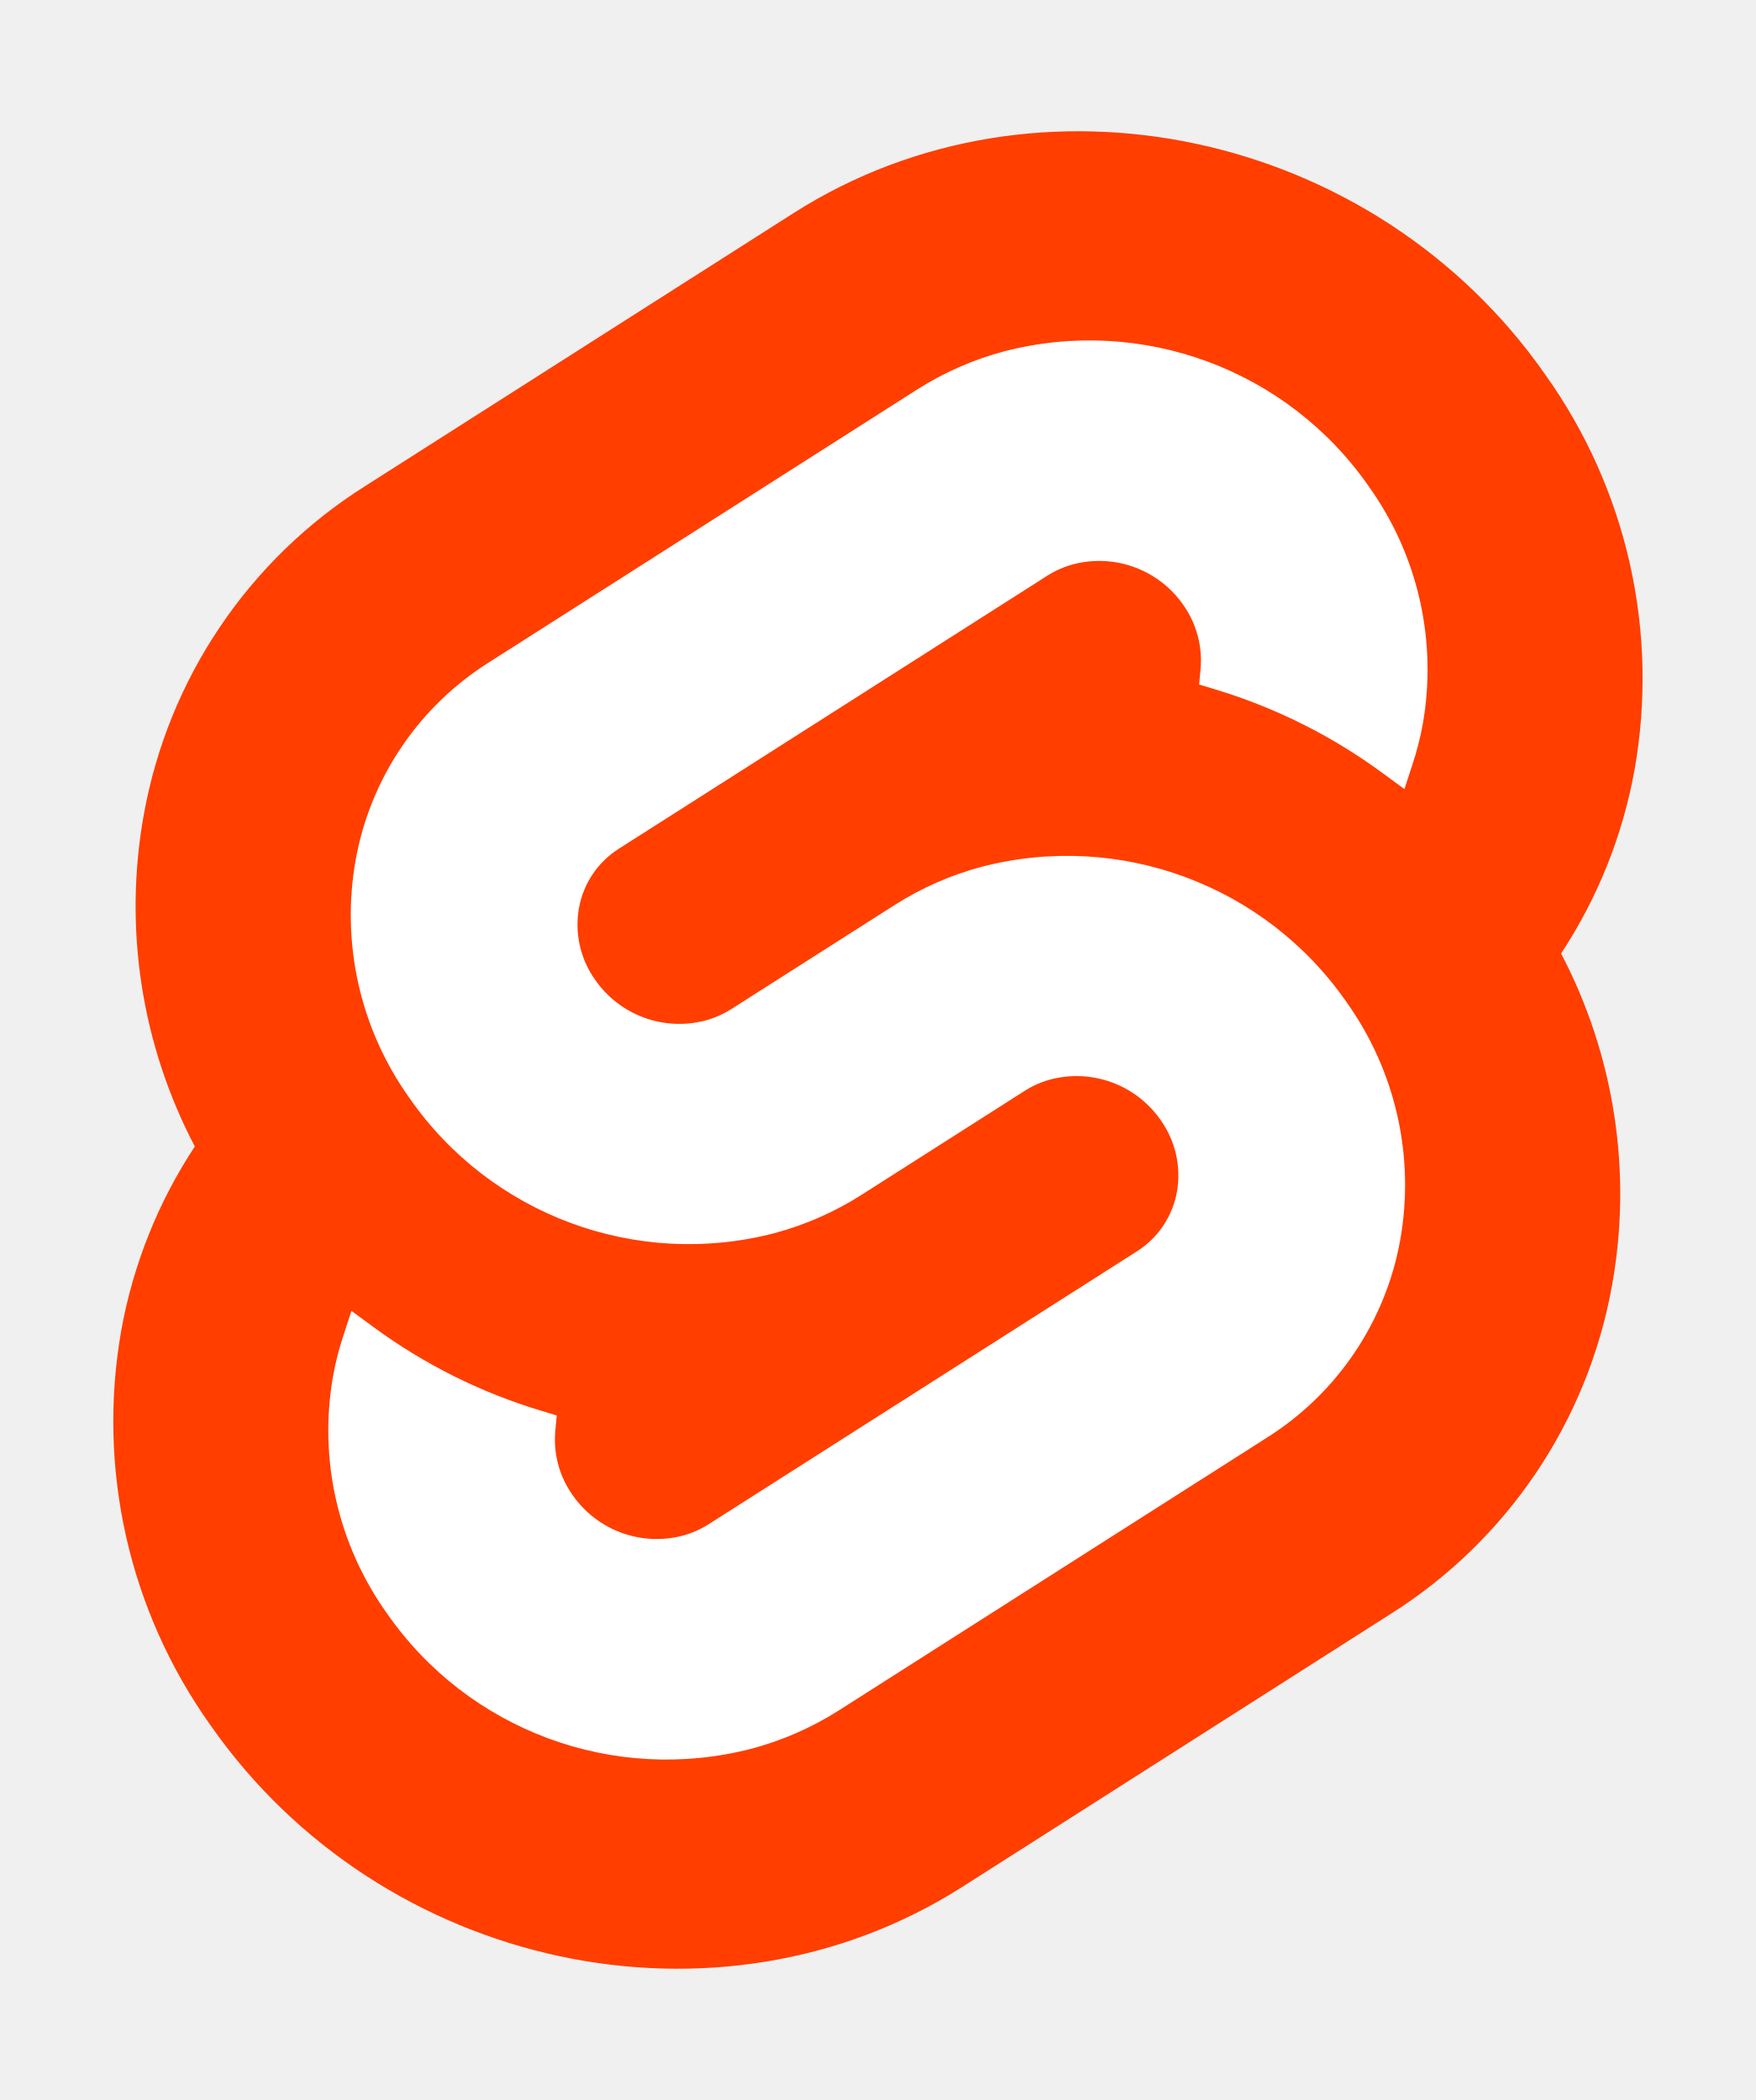
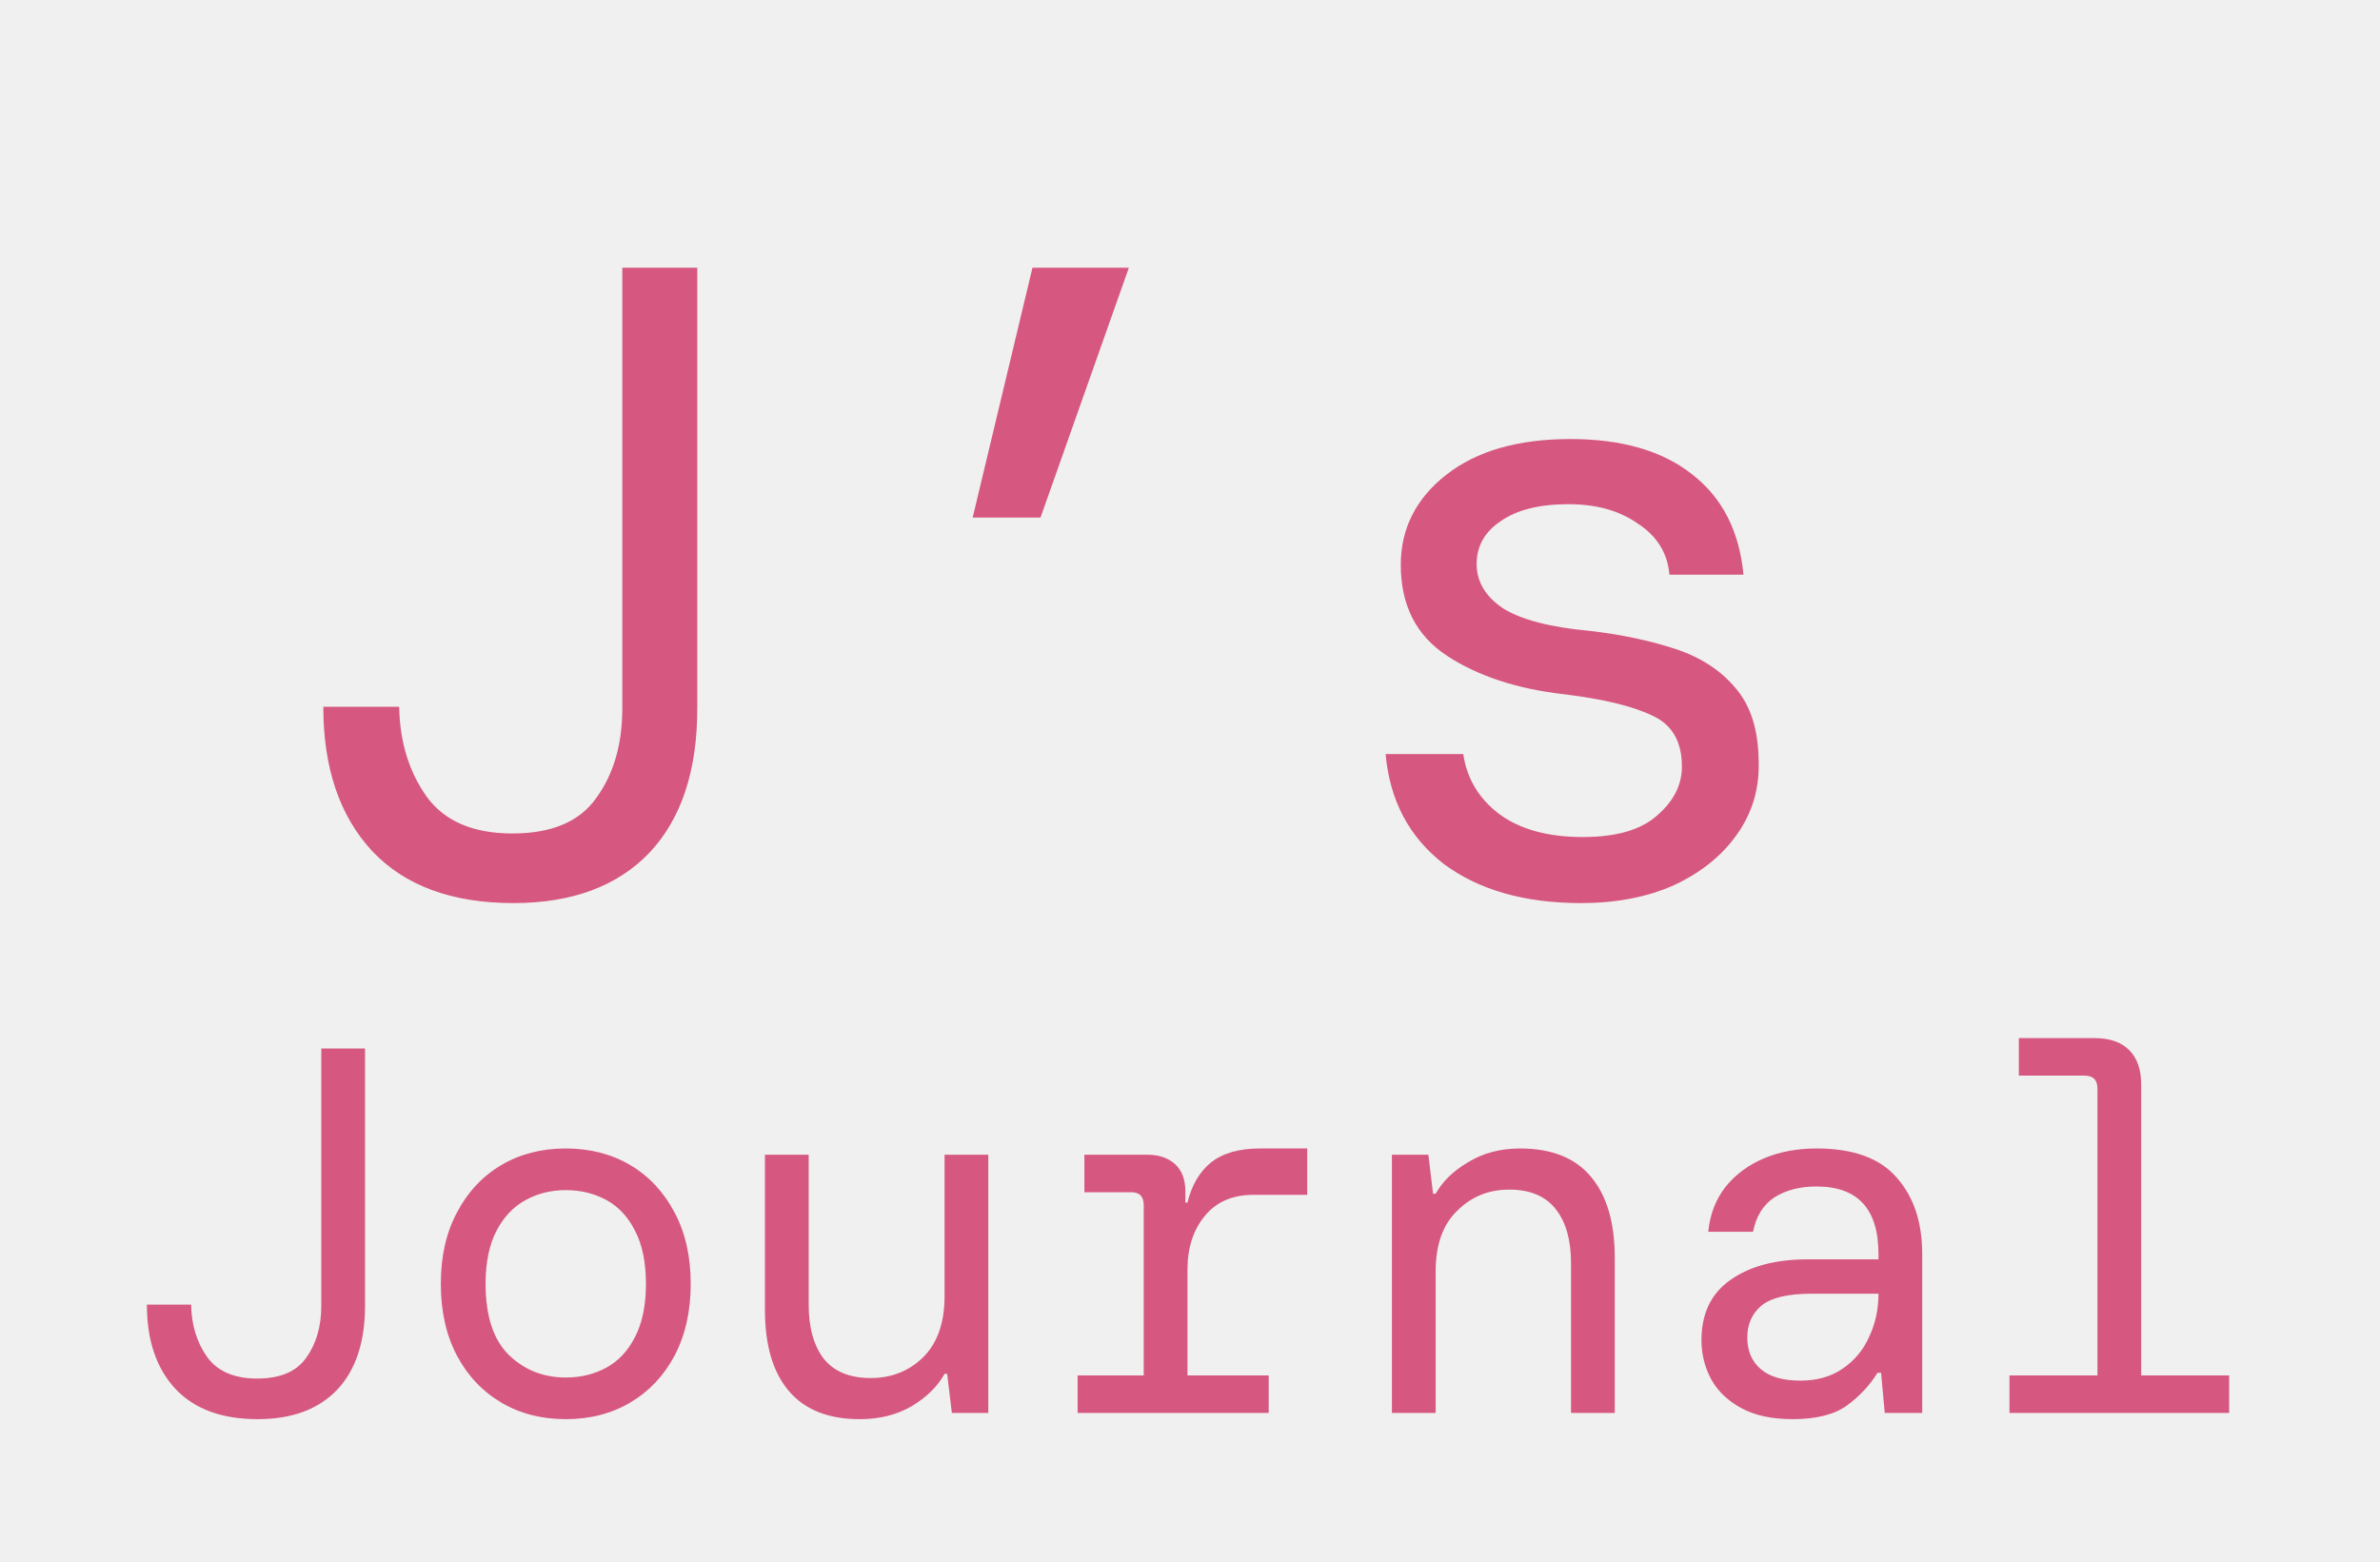
- <svg xmlns="http://www.w3.org/2000/svg" width="107" height="128" viewBox="0 0 107 128">
-   <path d="M94.157 22.819c-10.4-14.885-30.94-19.297-45.792-9.835L22.282 29.608A29.92 29.92 0 0 0 8.764 49.65a31.5 31.5 0 0 0 3.108 20.231 30 30 0 0 0-4.477 11.183 31.9 31.9 0 0 0 5.448 24.116c10.402 14.887 30.942 19.297 45.791 9.835l26.083-16.624A29.92 29.92 0 0 0 98.235 78.35a31.53 31.53 0 0 0-3.105-20.232 30 30 0 0 0 4.474-11.182 31.88 31.88 0 0 0-5.447-24.116" style="fill:#ff3e00" />
-   <path d="M45.817 106.582a20.72 20.72 0 0 1-22.237-8.243 19.17 19.17 0 0 1-3.277-14.503 18 18 0 0 1 .624-2.435l.49-1.498 1.337.981a33.6 33.6 0 0 0 10.203 5.098l.97.294-.09.968a5.85 5.85 0 0 0 1.052 3.878 6.24 6.24 0 0 0 6.695 2.485 5.8 5.8 0 0 0 1.603-.704L69.27 76.28a5.43 5.43 0 0 0 2.45-3.631 5.8 5.8 0 0 0-.987-4.371 6.24 6.24 0 0 0-6.698-2.487 5.7 5.7 0 0 0-1.6.704l-9.953 6.345a19 19 0 0 1-5.296 2.326 20.72 20.72 0 0 1-22.237-8.243 19.17 19.17 0 0 1-3.277-14.502 17.99 17.99 0 0 1 8.13-12.052l26.081-16.623a19 19 0 0 1 5.3-2.329 20.72 20.72 0 0 1 22.237 8.243 19.17 19.17 0 0 1 3.277 14.503 18 18 0 0 1-.624 2.435l-.49 1.498-1.337-.98a33.6 33.6 0 0 0-10.203-5.1l-.97-.294.09-.968a5.86 5.86 0 0 0-1.052-3.878 6.24 6.24 0 0 0-6.696-2.485 5.8 5.8 0 0 0-1.602.704L37.73 51.72a5.42 5.42 0 0 0-2.449 3.63 5.79 5.79 0 0 0 .986 4.372 6.24 6.24 0 0 0 6.698 2.486 5.8 5.8 0 0 0 1.602-.704l9.952-6.342a19 19 0 0 1 5.295-2.328 20.72 20.72 0 0 1 22.237 8.242 19.17 19.17 0 0 1 3.277 14.503 18 18 0 0 1-8.13 12.053l-26.081 16.622a19 19 0 0 1-5.3 2.328" style="fill:#fff" />
+ <svg xmlns="http://www.w3.org/2000/svg" width="32" height="21" viewBox="0 0 32 21" fill="none">
+   <path d="M6.903 12.144C6.079 12.144 5.447 11.912 5.007 11.448C4.567 10.976 4.347 10.328 4.347 9.504H5.367C5.375 9.976 5.499 10.38 5.739 10.716C5.979 11.044 6.363 11.208 6.891 11.208C7.419 11.208 7.795 11.048 8.019 10.728C8.251 10.408 8.367 10.008 8.367 9.528V3.6H9.375V9.528C9.375 10.368 9.159 11.016 8.727 11.472C8.295 11.92 7.687 12.144 6.903 12.144ZM13.078 6.96L13.882 3.6H15.178L13.99 6.96H13.078ZM21.258 12.144C20.498 12.144 19.882 11.968 19.41 11.616C18.946 11.256 18.686 10.764 18.63 10.14H19.674C19.722 10.468 19.882 10.736 20.154 10.944C20.434 11.152 20.81 11.256 21.282 11.256C21.73 11.256 22.062 11.16 22.278 10.968C22.502 10.776 22.614 10.556 22.614 10.308C22.614 9.972 22.482 9.744 22.218 9.624C21.954 9.496 21.558 9.4 21.03 9.336C20.398 9.264 19.874 9.092 19.458 8.82C19.042 8.548 18.834 8.14 18.834 7.596C18.834 7.108 19.038 6.704 19.446 6.384C19.854 6.064 20.41 5.904 21.114 5.904C21.81 5.904 22.358 6.064 22.758 6.384C23.158 6.696 23.386 7.144 23.442 7.728H22.446C22.422 7.44 22.282 7.212 22.026 7.044C21.778 6.868 21.466 6.78 21.09 6.78C20.698 6.78 20.394 6.856 20.178 7.008C19.962 7.152 19.854 7.344 19.854 7.584C19.854 7.824 19.974 8.024 20.214 8.184C20.462 8.336 20.85 8.436 21.378 8.484C21.794 8.532 22.174 8.612 22.518 8.724C22.862 8.836 23.134 9.012 23.334 9.252C23.542 9.492 23.646 9.828 23.646 10.26C23.654 10.62 23.554 10.944 23.346 11.232C23.146 11.512 22.866 11.736 22.506 11.904C22.146 12.064 21.73 12.144 21.258 12.144Z" fill="#D65780" />
+   <path d="M3.466 19.084C2.985 19.084 2.616 18.949 2.36 18.678C2.103 18.403 1.975 18.025 1.975 17.544H2.57C2.574 17.819 2.647 18.055 2.787 18.251C2.927 18.442 3.151 18.538 3.459 18.538C3.767 18.538 3.986 18.445 4.117 18.258C4.252 18.071 4.32 17.838 4.32 17.558V14.1H4.908V17.558C4.908 18.048 4.782 18.426 4.53 18.692C4.278 18.953 3.923 19.084 3.466 19.084ZM7.607 19.084C7.28 19.084 6.991 19.009 6.739 18.86C6.487 18.711 6.288 18.501 6.144 18.23C5.999 17.955 5.927 17.633 5.927 17.264C5.927 16.895 5.999 16.576 6.144 16.305C6.288 16.03 6.487 15.817 6.739 15.668C6.991 15.519 7.28 15.444 7.607 15.444C7.934 15.444 8.223 15.519 8.475 15.668C8.727 15.817 8.925 16.03 9.07 16.305C9.214 16.576 9.287 16.895 9.287 17.264C9.287 17.633 9.214 17.955 9.07 18.23C8.925 18.501 8.727 18.711 8.475 18.86C8.223 19.009 7.934 19.084 7.607 19.084ZM7.607 18.524C7.808 18.524 7.989 18.48 8.153 18.391C8.316 18.302 8.444 18.165 8.538 17.978C8.636 17.791 8.685 17.553 8.685 17.264C8.685 16.975 8.636 16.737 8.538 16.55C8.444 16.363 8.316 16.226 8.153 16.137C7.989 16.048 7.808 16.004 7.607 16.004C7.411 16.004 7.231 16.048 7.068 16.137C6.904 16.226 6.774 16.363 6.676 16.55C6.578 16.737 6.529 16.975 6.529 17.264C6.529 17.698 6.634 18.018 6.844 18.223C7.054 18.424 7.308 18.524 7.607 18.524ZM11.559 19.084C11.139 19.084 10.822 18.958 10.607 18.706C10.392 18.454 10.285 18.09 10.285 17.614V15.528H10.873V17.544C10.873 17.852 10.941 18.095 11.076 18.272C11.216 18.445 11.426 18.531 11.706 18.531C11.986 18.531 12.222 18.438 12.413 18.251C12.604 18.06 12.7 17.787 12.7 17.432V15.528H13.288V19H12.798L12.735 18.475H12.7C12.607 18.643 12.46 18.788 12.259 18.909C12.058 19.026 11.825 19.084 11.559 19.084ZM14.489 19V18.496H15.378V16.207C15.378 16.09 15.322 16.032 15.21 16.032H14.58V15.528H15.427C15.581 15.528 15.705 15.57 15.798 15.654C15.892 15.738 15.938 15.862 15.938 16.025V16.172H15.966C16.022 15.939 16.127 15.759 16.281 15.633C16.44 15.507 16.659 15.444 16.939 15.444H17.576V16.067H16.855C16.571 16.067 16.351 16.163 16.197 16.354C16.043 16.541 15.966 16.781 15.966 17.075V18.496H17.058V19H14.489ZM18.715 19V15.528H19.205L19.268 16.053H19.303C19.396 15.885 19.543 15.743 19.744 15.626C19.944 15.505 20.175 15.444 20.437 15.444C20.861 15.444 21.179 15.57 21.389 15.822C21.603 16.074 21.711 16.438 21.711 16.914V19H21.123V16.984C21.123 16.676 21.055 16.436 20.92 16.263C20.784 16.086 20.574 15.997 20.29 15.997C20.014 15.997 19.781 16.093 19.59 16.284C19.398 16.471 19.303 16.741 19.303 17.096V19H18.715ZM24.102 19.084C23.827 19.084 23.598 19.035 23.416 18.937C23.234 18.839 23.099 18.711 23.01 18.552C22.921 18.389 22.877 18.211 22.877 18.02C22.877 17.665 23.005 17.397 23.262 17.215C23.523 17.028 23.871 16.935 24.305 16.935H25.257V16.865C25.257 16.258 24.979 15.955 24.424 15.955C24.2 15.955 24.011 16.004 23.857 16.102C23.708 16.2 23.612 16.354 23.57 16.564H22.968C22.991 16.331 23.068 16.13 23.199 15.962C23.334 15.794 23.507 15.666 23.717 15.577C23.927 15.488 24.163 15.444 24.424 15.444C24.919 15.444 25.278 15.575 25.502 15.836C25.731 16.093 25.845 16.436 25.845 16.865V19H25.341L25.292 18.461H25.243C25.14 18.629 25.003 18.776 24.83 18.902C24.662 19.023 24.419 19.084 24.102 19.084ZM24.207 18.566C24.431 18.566 24.62 18.512 24.774 18.405C24.933 18.298 25.052 18.155 25.131 17.978C25.215 17.801 25.257 17.607 25.257 17.397H24.354C24.037 17.397 23.813 17.451 23.682 17.558C23.556 17.665 23.493 17.808 23.493 17.985C23.493 18.167 23.554 18.309 23.675 18.412C23.796 18.515 23.974 18.566 24.207 18.566ZM27.018 19V18.496H28.201V14.639C28.201 14.522 28.143 14.464 28.026 14.464H27.144V13.96H28.166C28.367 13.96 28.521 14.014 28.628 14.121C28.735 14.228 28.789 14.382 28.789 14.583V18.496H29.972V19H27.018Z" fill="#D65780" />
</svg>
